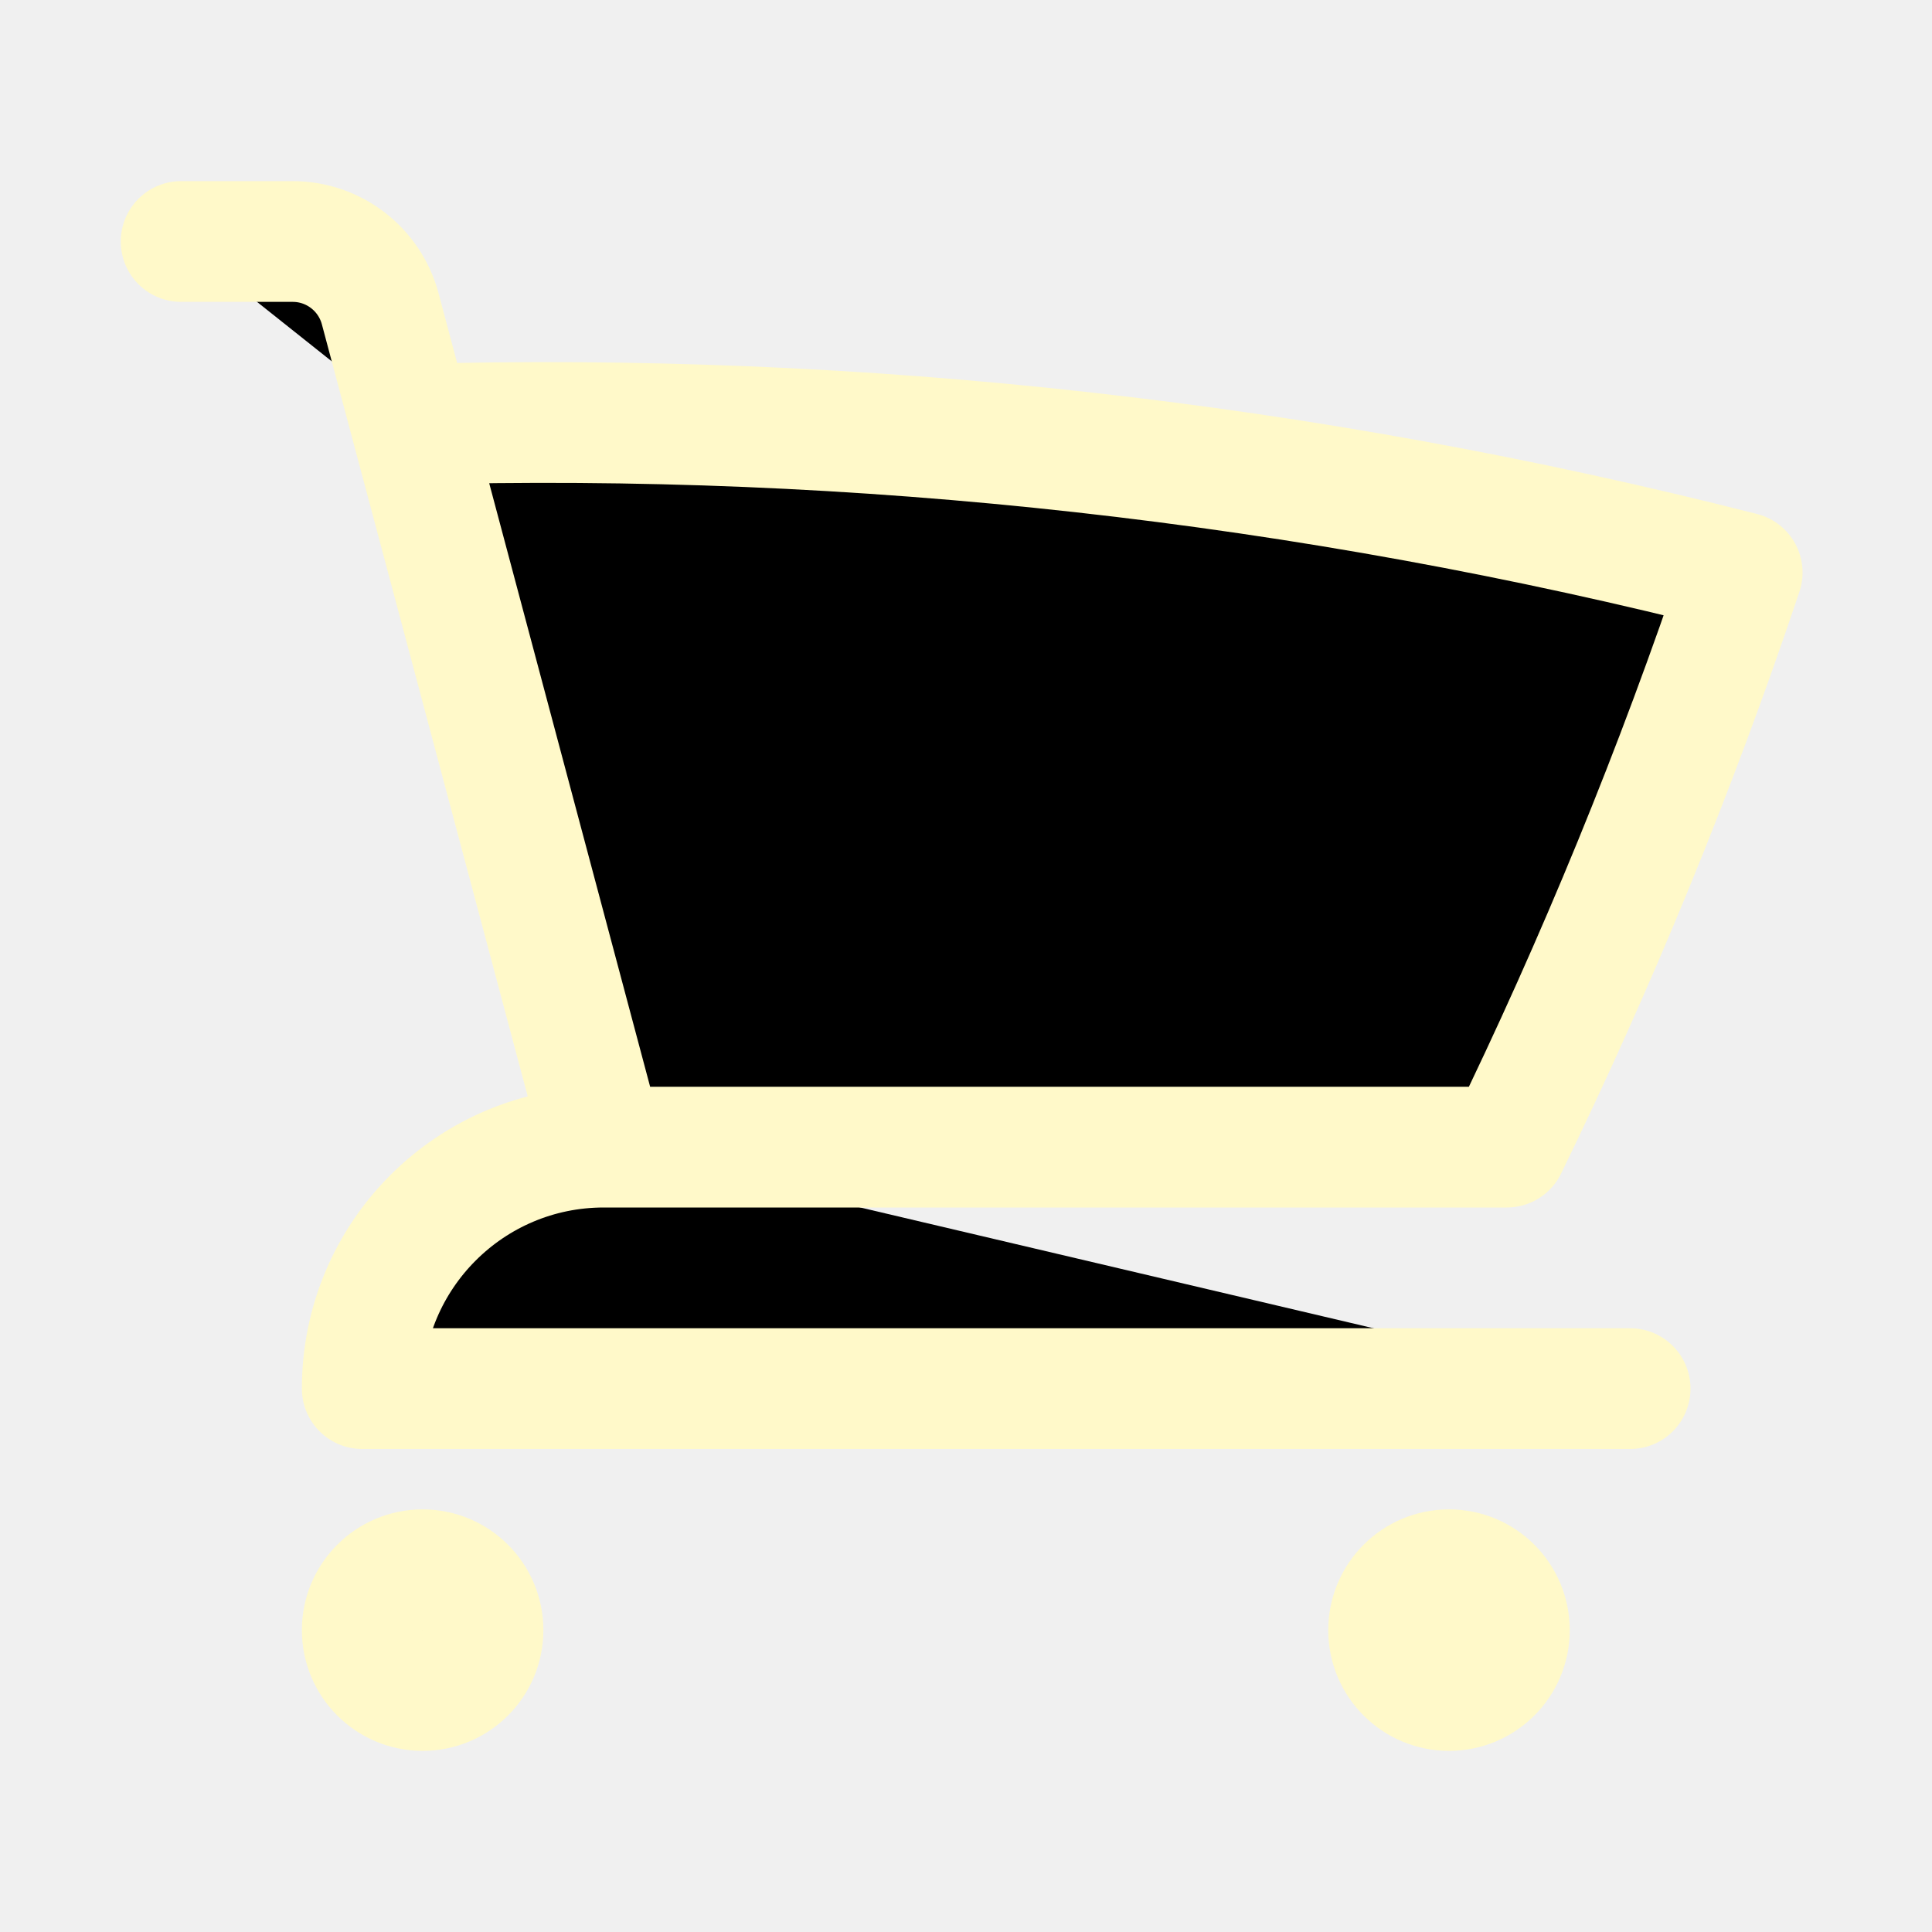
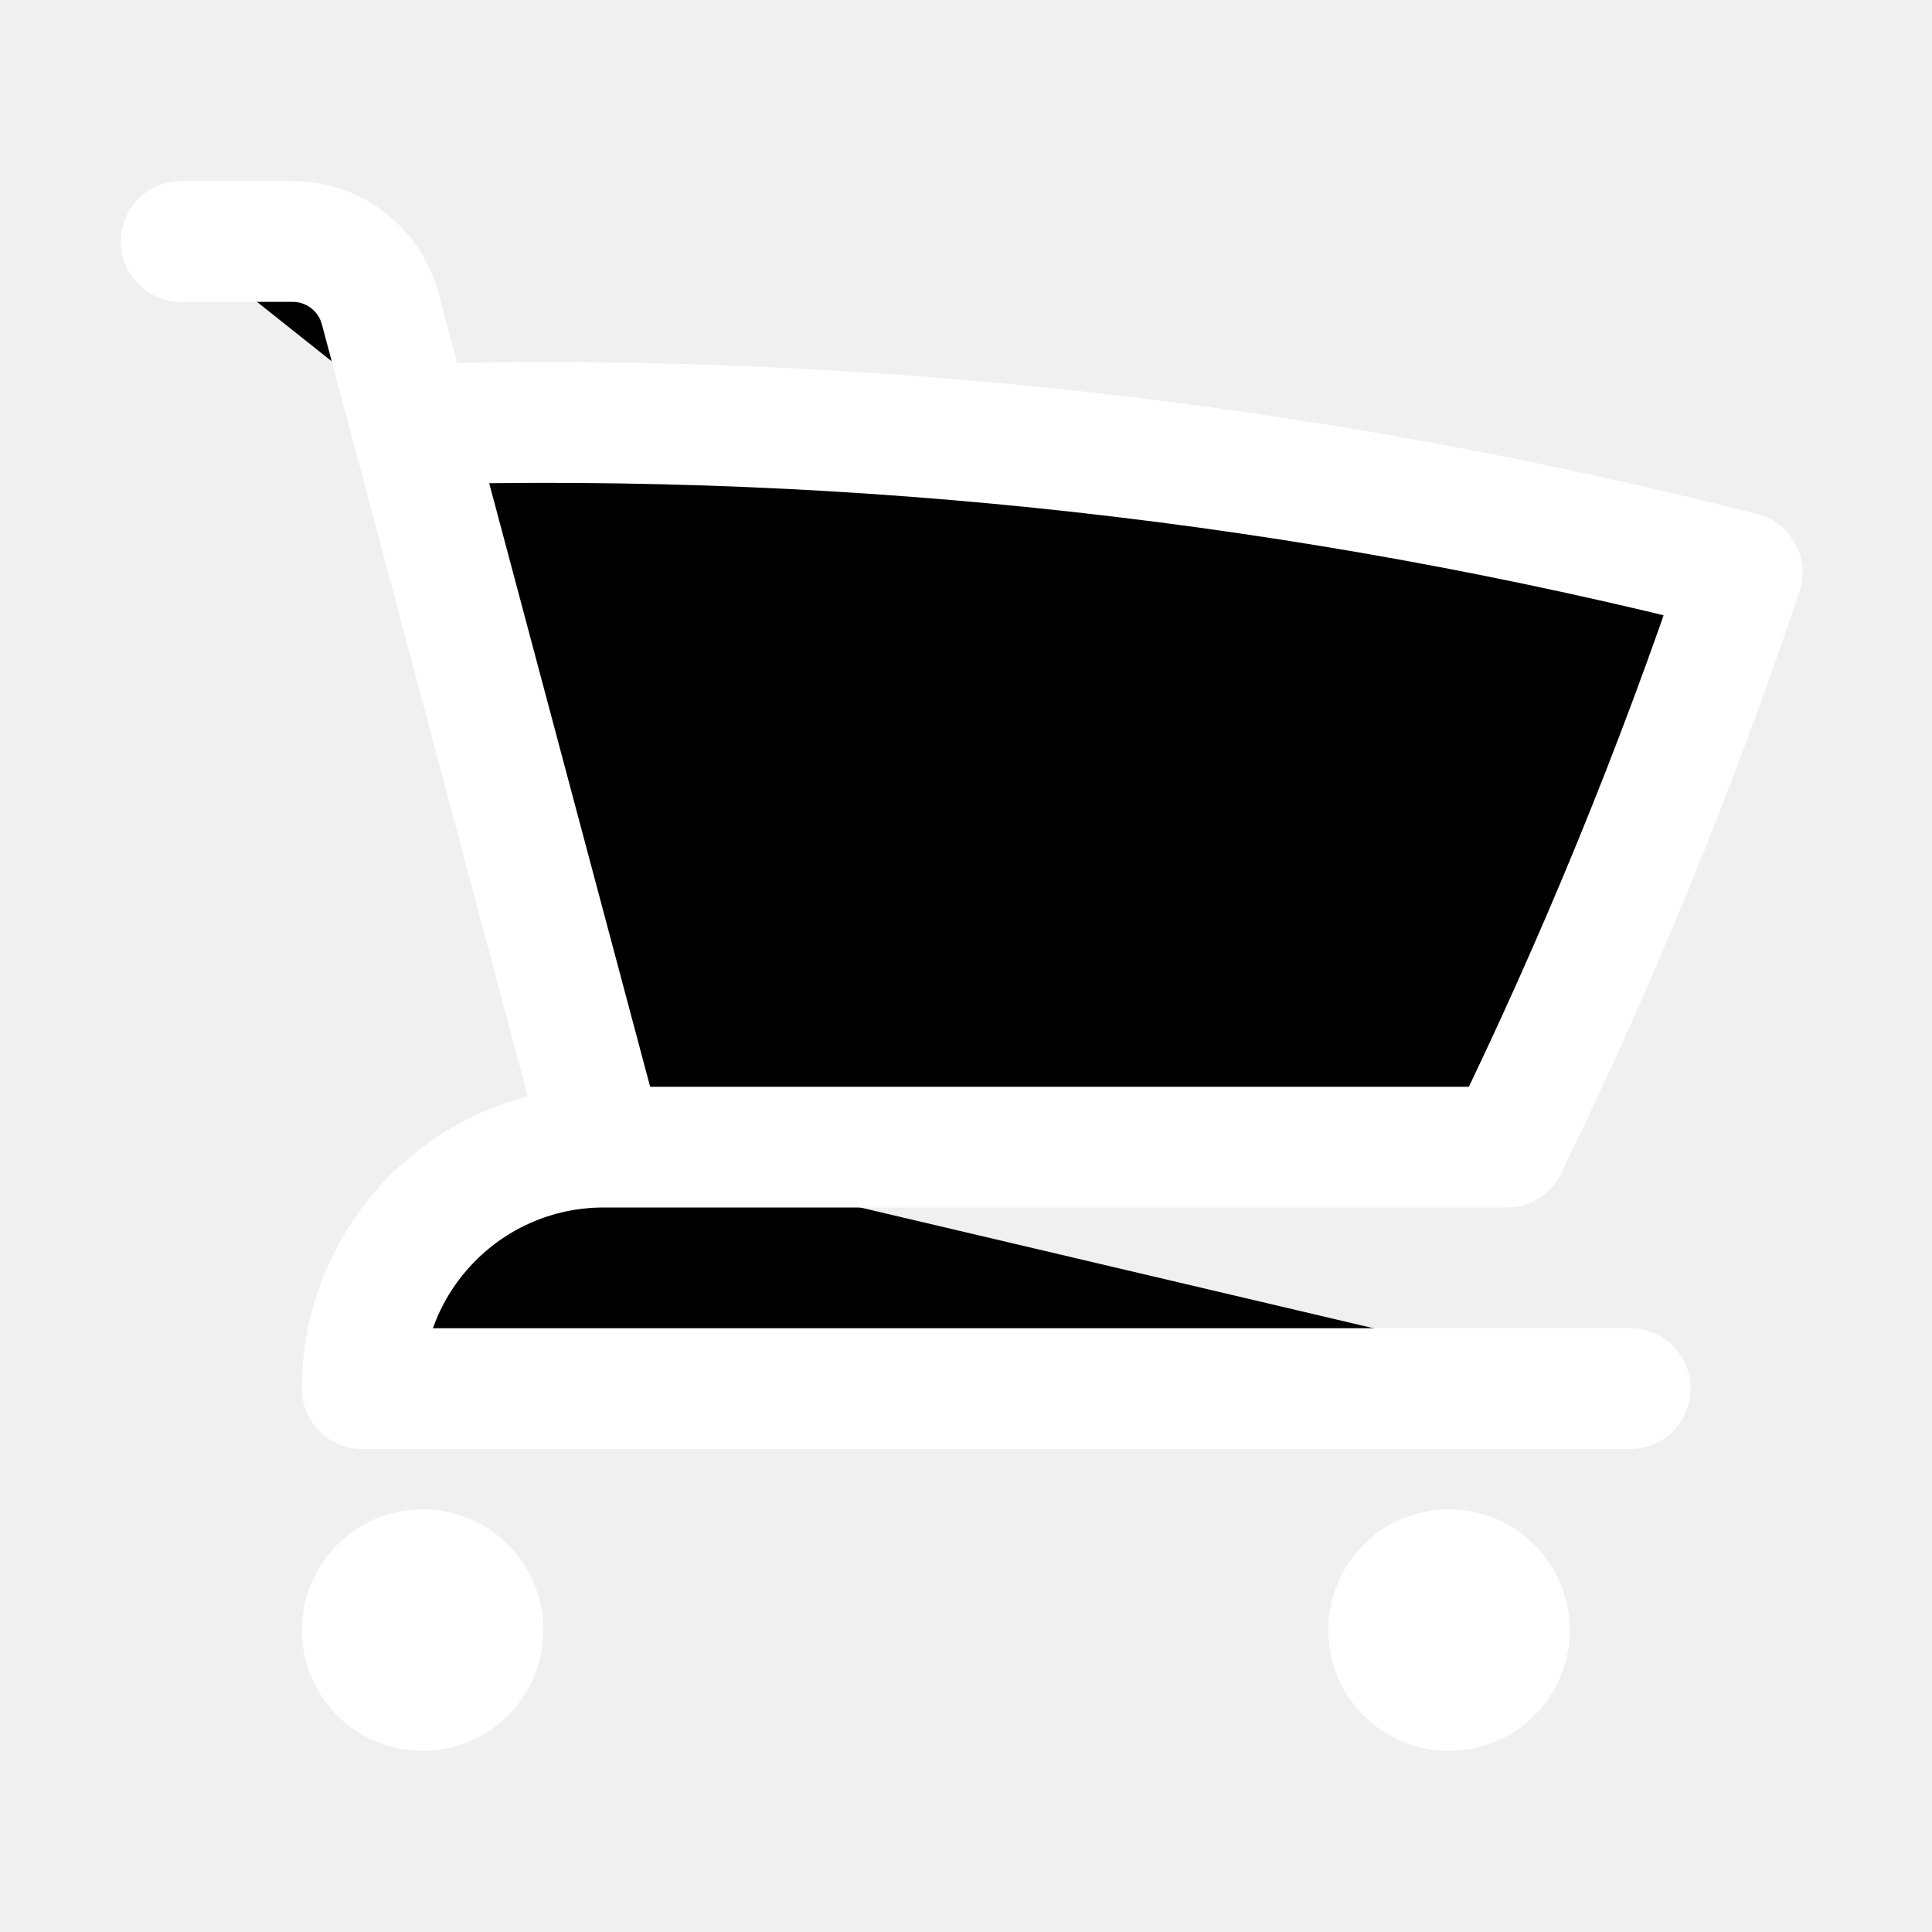
- <svg xmlns="http://www.w3.org/2000/svg" fill="current" viewBox="0 0 24 24" stroke-width="1.5" stroke="#fff9c9" class="w-6 h-6">
+ <svg xmlns="http://www.w3.org/2000/svg" fill="current" viewBox="0 0 24 24" stroke-width="1.5" stroke="#fff" class="w-6 h-6">
  <path stroke-linecap="round" stroke-linejoin="round" d="M2.25 3h1.386c.51 0 .955.343 1.087.835l.383 1.437M7.5 14.25a3 3 0 00-3 3h15.75m-12.75-3h11.218c1.121-2.3 2.1-4.684 2.924-7.138a60.114 60.114 0 00-16.536-1.84M7.5 14.25L5.106 5.272M6 20.25a.75.75 0 11-1.5 0 .75.75 0 011.5 0zm12.75 0a.75.75 0 11-1.5 0 .75.75 0 011.5 0z" />
</svg>
